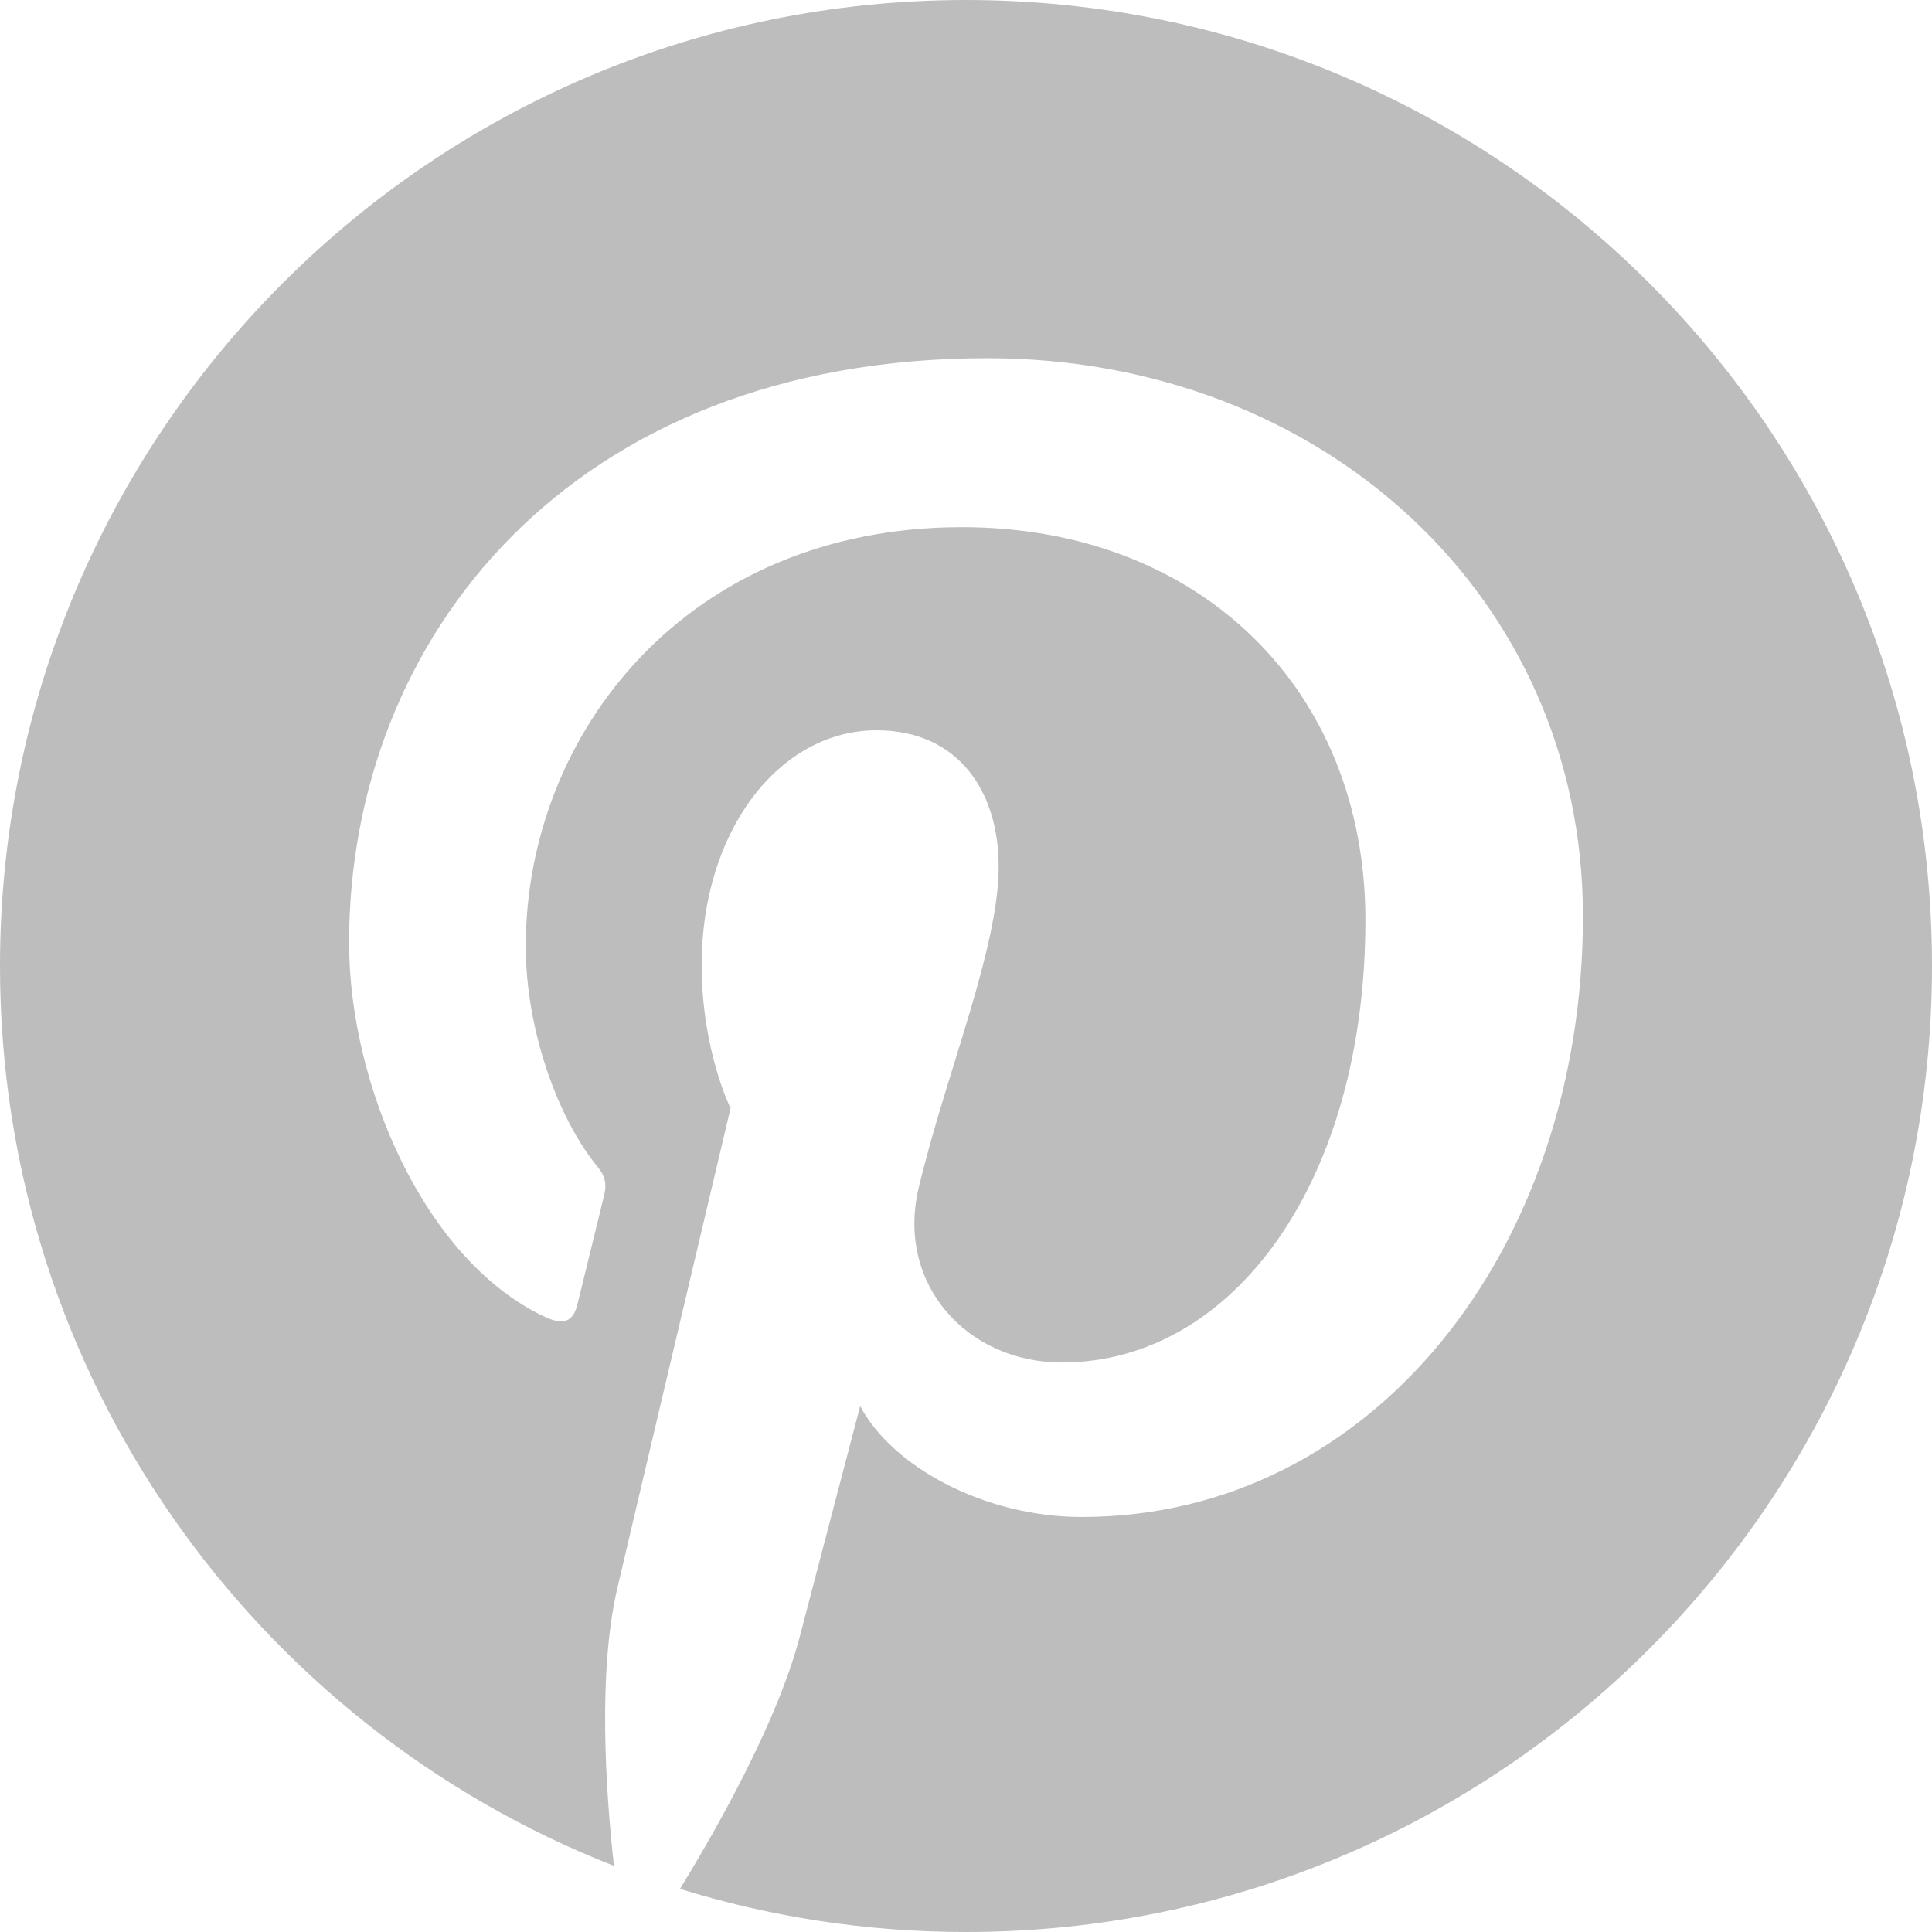
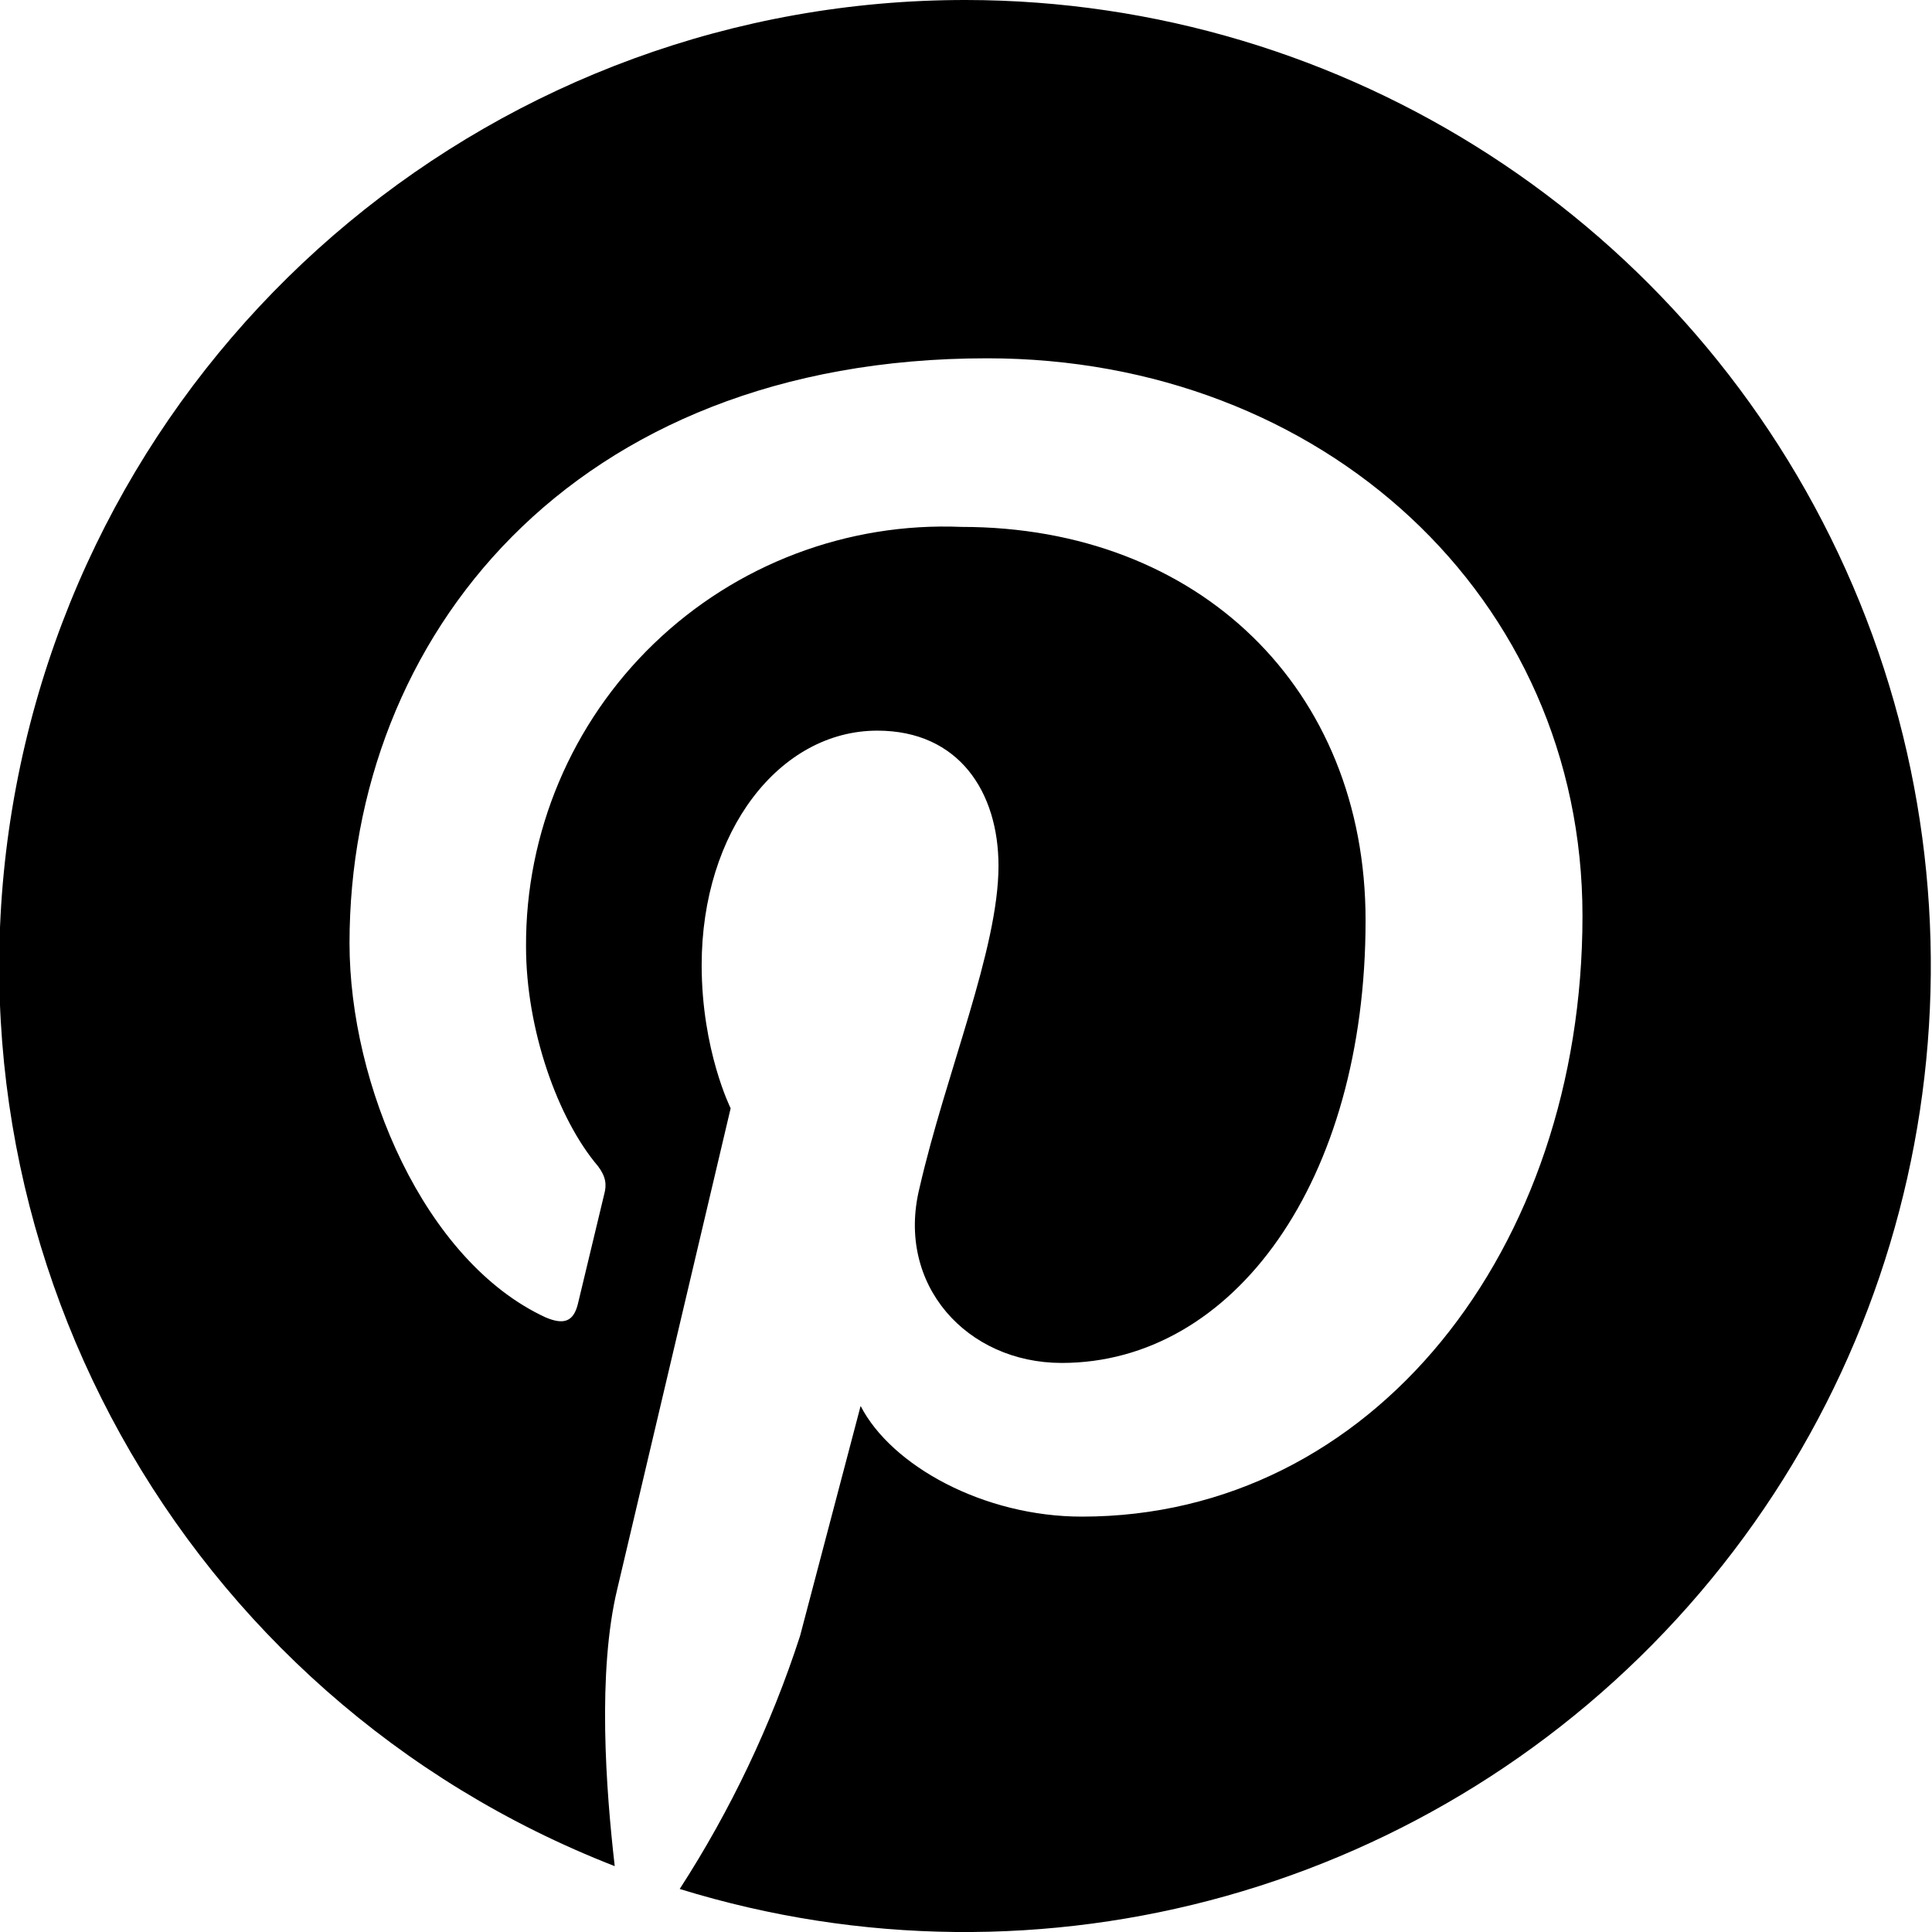
- <svg xmlns="http://www.w3.org/2000/svg" width="22" height="22" viewBox="0 0 22 22" fill="none">
-   <path d="M11 8.96454e-05C4.925 8.96454e-05 0 4.925 0 11C0 15.66 2.899 19.644 6.991 21.247C6.895 20.376 6.808 19.038 7.029 18.088C7.229 17.229 8.319 12.62 8.319 12.62C8.319 12.62 7.99 11.961 7.99 10.987C7.99 9.457 8.877 8.316 9.981 8.316C10.919 8.316 11.372 9.02 11.372 9.865C11.372 10.809 10.772 12.22 10.461 13.527C10.202 14.622 11.011 15.515 12.09 15.515C14.045 15.515 15.548 13.454 15.548 10.478C15.548 7.844 13.656 6.003 10.954 6.003C7.824 6.003 5.987 8.35 5.987 10.777C5.987 11.722 6.351 12.736 6.805 13.287C6.895 13.396 6.908 13.491 6.881 13.602C6.798 13.95 6.612 14.697 6.576 14.85C6.528 15.051 6.417 15.094 6.208 14.997C4.834 14.357 3.975 12.349 3.975 10.736C3.975 7.266 6.496 4.079 11.243 4.079C15.059 4.079 18.025 6.798 18.025 10.432C18.025 14.223 15.634 17.274 12.317 17.274C11.202 17.274 10.154 16.695 9.795 16.011C9.795 16.011 9.244 18.111 9.11 18.626C8.862 19.581 8.191 20.779 7.743 21.509C8.772 21.828 9.866 22 11 22C17.075 22 22 17.075 22 11C22 4.925 17.075 8.96454e-05 11 8.96454e-05Z" fill="#BDBDBD" />
+ <svg xmlns="http://www.w3.org/2000/svg" viewBox="0 0 22 22" fill="none">
+   <path d="M11 0a11 11 0 0 0-4 21.25c-.1-.87-.2-2.21.03-3.16l1.29-5.47s-.33-.66-.33-1.63c0-1.53.89-2.67 2-2.67.93 0 1.38.7 1.38 1.54 0 .95-.6 2.36-.9 3.67-.27 1.1.54 1.99 1.62 1.99 1.96 0 3.46-2.07 3.46-5.04 0-2.64-1.9-4.48-4.6-4.48a4.76 4.76 0 0 0-4.96 4.78c0 .94.36 1.96.82 2.5.09.12.1.21.07.32l-.3 1.25c-.05.2-.16.24-.37.15-1.38-.64-2.23-2.65-2.23-4.26 0-3.47 2.52-6.66 7.26-6.66 3.82 0 6.78 2.72 6.78 6.35 0 3.8-2.39 6.84-5.7 6.84-1.12 0-2.17-.58-2.52-1.26l-.69 2.62a12.3 12.3 0 0 1-1.37 2.88 11 11 0 1 0 3.26-21.51Z" fill="currentColor" />
</svg>
